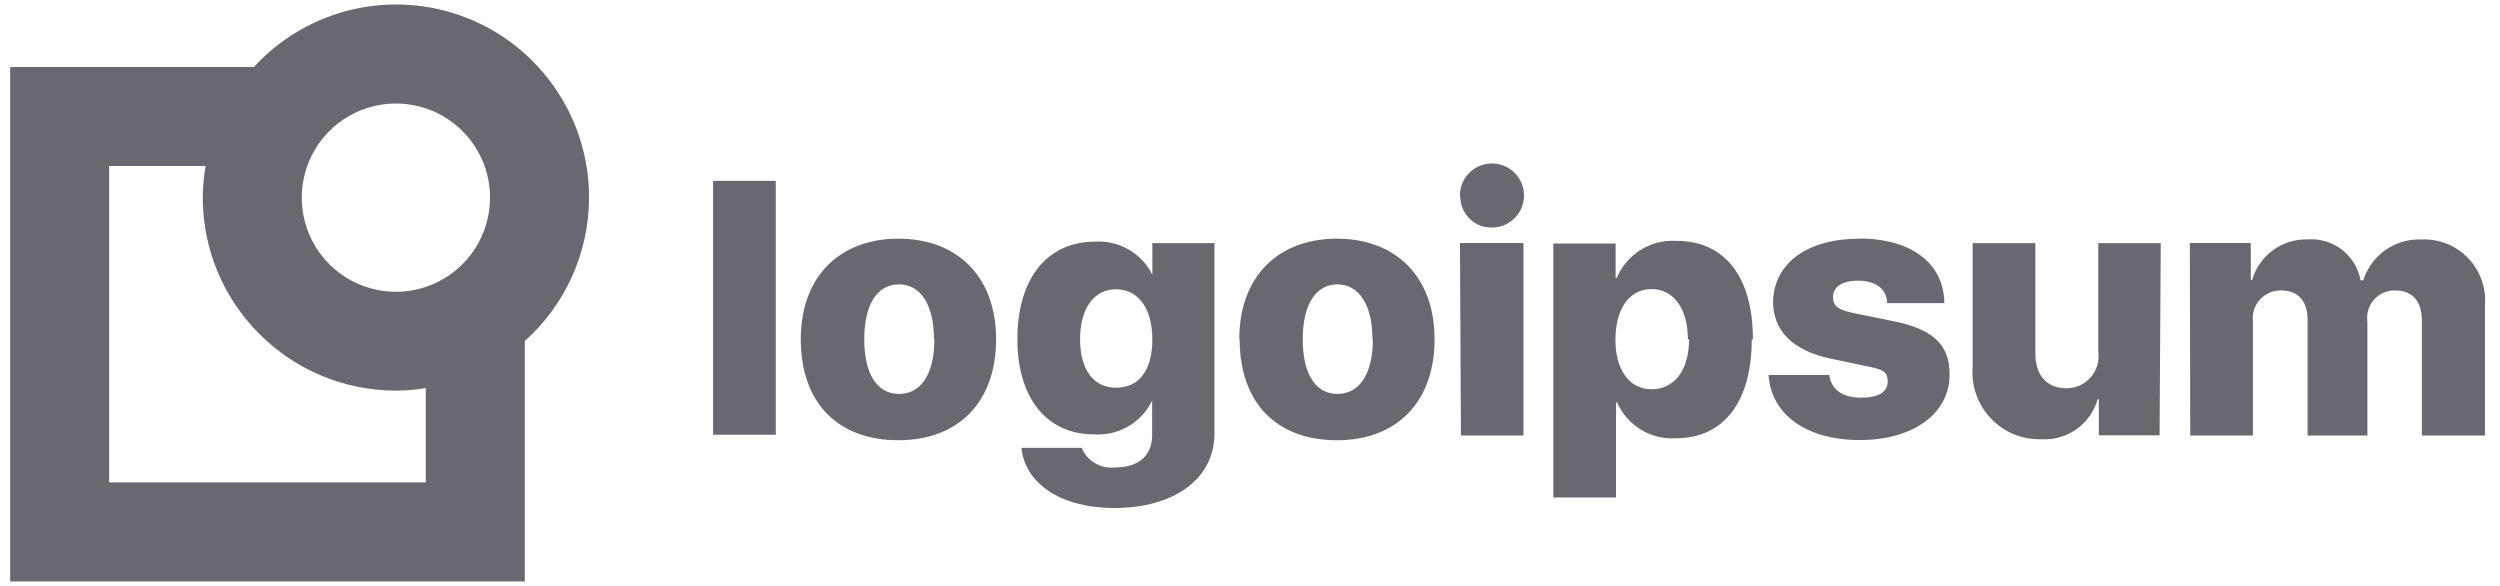
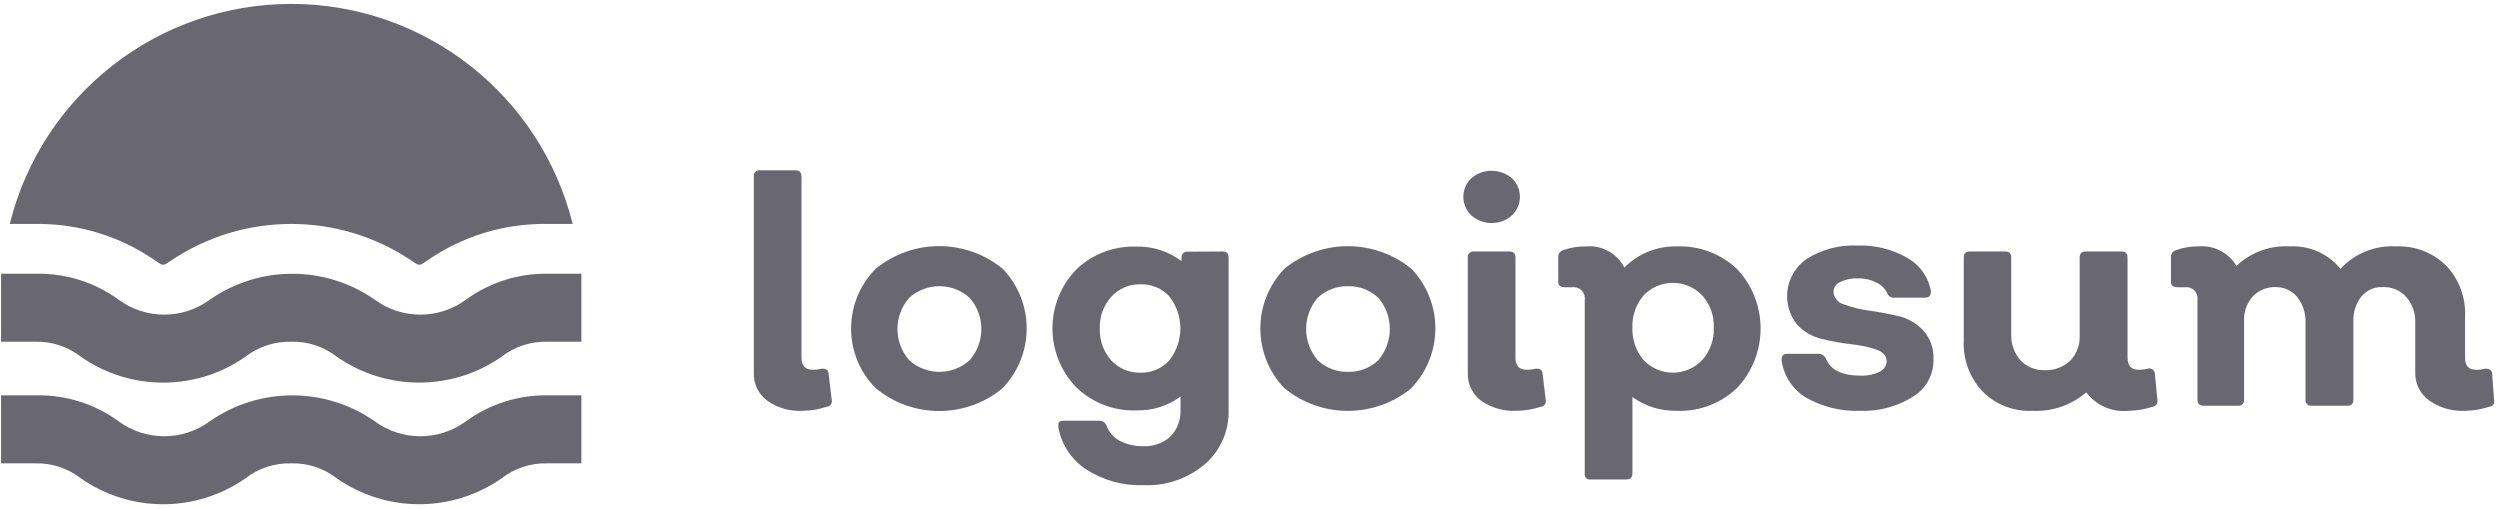
- <svg xmlns="http://www.w3.org/2000/svg" width="128" height="30" viewBox="0 0 128 30" fill="none">
-   <path fill-rule="evenodd" clip-rule="evenodd" d="M75.712 8.516C75.102 8.792 74.721 9.411 74.75 10.08L74.77 10.09C74.775 10.513 74.95 10.915 75.254 11.209C75.558 11.502 75.968 11.661 76.39 11.65C77.06 11.649 77.662 11.242 77.911 10.62C78.16 9.999 78.006 9.288 77.523 8.825C77.039 8.362 76.322 8.24 75.712 8.516ZM39.72 9.26H36.51V22.26H39.72V9.26ZM46 12.22C43 12.22 41 14.15 41 17.37C41 20.66 42.93 22.54 46 22.54C49.07 22.54 51 20.59 51 17.37C51 14.15 49 12.22 46 12.22ZM47.82 17.37C47.82 15.6 47.13 14.56 46.03 14.56C44.93 14.56 44.25 15.56 44.25 17.37C44.25 19.18 44.93 20.17 46.03 20.17C47.13 20.17 47.84 19.18 47.84 17.38L47.82 17.37ZM55.38 22.93H52.28L52.3 22.94C52.48 24.73 54.26 26 57.04 26.01C60.1 26.01 62.18 24.54 62.18 22.19V12.45H59V14.063C58.457 12.976 57.317 12.304 56.09 12.37C53.58 12.37 52.09 14.29 52.09 17.37C52.09 20.45 53.65 22.24 56 22.24C57.258 22.332 58.443 21.646 58.99 20.511V22.29C58.99 23.27 58.35 23.93 57.12 23.93C56.381 24.025 55.67 23.616 55.38 22.93ZM59 17.37C59 15.8 58.28 14.81 57.14 14.81C56 14.81 55.3 15.81 55.3 17.37C55.3 18.93 55.99 19.85 57.14 19.85C58.29 19.85 59 19 59 17.37ZM68.45 12.22C65.45 12.22 63.45 14.15 63.45 17.37H63.47C63.47 20.66 65.39 22.54 68.45 22.54C71.51 22.54 73.45 20.59 73.45 17.37C73.45 14.15 71.45 12.22 68.45 12.22ZM70.27 17.37C70.27 15.6 69.57 14.56 68.48 14.56C67.39 14.56 66.7 15.56 66.7 17.37C66.7 19.18 67.38 20.17 68.48 20.17C69.58 20.17 70.29 19.18 70.29 17.38L70.27 17.37ZM74.75 12.44H78V22.3H74.8L74.75 12.44ZM85.8 22.44C88.25 22.44 89.69 20.58 89.69 17.37L89.75 17.38C89.75 14.16 88.3 12.31 85.78 12.33C84.48 12.268 83.28 13.028 82.78 14.23H82.72V12.47H79.53V25.47H82.74V20.61H82.8C83.317 21.789 84.515 22.519 85.8 22.44ZM86.42 17.37C86.42 15.81 85.69 14.8 84.56 14.8C83.43 14.8 82.72 15.8 82.71 17.37C82.7 18.94 83.43 19.93 84.56 19.93C85.69 19.93 86.48 19 86.48 17.38L86.42 17.37ZM99.55 15.52C99.53 13.48 97.86 12.21 95.17 12.21L95.23 12.22C92.52 12.22 90.84 13.47 90.78 15.43C90.78 16.94 91.79 17.95 93.72 18.36L95.58 18.75C96.35 18.91 96.65 19 96.65 19.53C96.65 20.06 96.21 20.36 95.27 20.36C94.33 20.36 93.75 19.93 93.66 19.2H90.55C90.68 21.21 92.47 22.53 95.22 22.53C97.97 22.53 99.82 21.17 99.82 19.17C99.82 17.68 99.02 16.88 97.02 16.46L94.96 16.04C94.22 15.89 93.85 15.73 93.85 15.22C93.85 14.71 94.27 14.37 95.15 14.37C96.03 14.37 96.62 14.81 96.62 15.52H99.55ZM110.57 22.29H107.46V20.44H107.4C107.041 21.711 105.849 22.563 104.53 22.49C103.552 22.522 102.608 22.135 101.934 21.426C101.259 20.718 100.92 19.755 101 18.78V12.45H104.21V18.09C104.21 19.25 104.82 19.88 105.82 19.88C106.295 19.876 106.745 19.667 107.053 19.307C107.362 18.946 107.499 18.47 107.43 18V12.45H110.63L110.57 22.29ZM115.24 12.44H112.12L112.14 22.3H115.35V16.48C115.298 16.071 115.425 15.659 115.699 15.35C115.973 15.042 116.367 14.867 116.78 14.87C117.66 14.87 118.15 15.4 118.15 16.4V22.3H121.21V16.46C121.155 16.055 121.279 15.646 121.55 15.341C121.821 15.035 122.212 14.863 122.62 14.87C123.53 14.87 124 15.43 124 16.43V22.3H127.23V15.61C127.296 14.724 126.981 13.852 126.365 13.212C125.748 12.572 124.888 12.226 124 12.26C122.642 12.196 121.411 13.054 121 14.35H120.86C120.623 13.051 119.436 12.146 118.12 12.26C116.819 12.233 115.665 13.088 115.31 14.34H115.24V12.44Z" fill="#696871" />
-   <path fill-rule="evenodd" clip-rule="evenodd" d="M30.16 10.11C30.16 6.036 27.66 2.38 23.864 0.903C20.068 -0.575 15.754 0.428 13 3.43H0.52V29.77H26.87V17.46C28.962 15.589 30.158 12.916 30.16 10.11ZM25.09 10.11C25.094 12.06 23.922 13.821 22.122 14.57C20.321 15.319 18.246 14.909 16.865 13.532C15.485 12.154 15.07 10.08 15.816 8.278C16.561 6.475 18.32 5.3 20.27 5.3C22.928 5.3 25.084 7.452 25.09 10.11ZM5.59 24.7H21.8V19.87C21.294 19.954 20.783 19.997 20.27 20C14.81 19.994 10.386 15.57 10.38 10.11C10.384 9.57 10.435 9.031 10.53 8.5H5.59V24.7Z" fill="#696871" />
+ <svg xmlns="http://www.w3.org/2000/svg" width="118" height="24" viewBox="0 0 118 24" fill="none">
+   <path d="M37.88 19.39C37.285 19.422 36.697 19.253 36.21 18.91C35.797 18.604 35.561 18.114 35.58 17.6V8.33C35.57 8.25 35.597 8.171 35.654 8.114C35.711 8.058 35.791 8.03 35.87 8.04H37.55C37.74 8.04 37.83 8.14 37.83 8.33V16.88C37.83 17.26 38 17.45 38.35 17.45C38.498 17.456 38.647 17.439 38.79 17.4C38.99 17.4 39.1 17.46 39.11 17.64L39.26 18.89C39.275 18.964 39.257 19.04 39.211 19.1C39.164 19.159 39.095 19.196 39.02 19.2C38.652 19.322 38.267 19.386 37.88 19.39V19.39Z" fill="#696871" />
+   <path fill-rule="evenodd" clip-rule="evenodd" d="M41.33 18.32C43.071 19.759 45.589 19.759 47.33 18.32V18.31C48.836 16.739 48.836 14.261 47.33 12.69C45.586 11.259 43.074 11.259 41.33 12.69C39.786 14.249 39.786 16.761 41.33 18.32ZM45.77 17C44.958 17.735 43.722 17.735 42.91 17C42.177 16.157 42.177 14.903 42.91 14.06C43.722 13.325 44.958 13.325 45.77 14.06C46.503 14.903 46.503 16.157 45.77 17Z" fill="#696871" />
+   <path fill-rule="evenodd" clip-rule="evenodd" d="M57.99 12.16C57.99 11.97 57.9 11.87 57.71 11.87L56.05 11.88C55.972 11.873 55.895 11.902 55.841 11.959C55.787 12.015 55.761 12.092 55.77 12.17V12.33C55.16 11.863 54.408 11.62 53.64 11.64C52.586 11.602 51.562 11.992 50.8 12.72C49.301 14.27 49.301 16.73 50.8 18.28C51.559 19.015 52.584 19.408 53.64 19.37C54.386 19.391 55.118 19.162 55.72 18.72V19.35C55.74 19.813 55.571 20.265 55.25 20.6C54.899 20.92 54.434 21.086 53.96 21.06C53.571 21.068 53.186 20.979 52.84 20.8C52.556 20.646 52.339 20.394 52.23 20.09C52.175 19.955 52.046 19.865 51.9 19.86H50.22C49.95 19.86 49.95 19.95 49.95 20.15C50.091 20.969 50.565 21.694 51.26 22.15C52.065 22.672 53.011 22.934 53.97 22.9C55.032 22.947 56.071 22.589 56.88 21.9C57.618 21.254 58.025 20.31 57.99 19.33V12.16ZM55.2 17C54.853 17.39 54.352 17.606 53.83 17.59C53.303 17.605 52.795 17.39 52.44 17C52.081 16.588 51.892 16.056 51.91 15.51C51.888 14.959 52.082 14.421 52.45 14.01C52.804 13.619 53.313 13.403 53.84 13.42C54.357 13.403 54.855 13.615 55.2 14C55.884 14.883 55.884 16.117 55.2 17Z" fill="#696871" />
+   <path fill-rule="evenodd" clip-rule="evenodd" d="M60.62 18.32C62.364 19.751 64.876 19.751 66.62 18.32V18.31C68.126 16.739 68.126 14.261 66.62 12.69C64.874 11.263 62.365 11.263 60.62 12.69C59.112 14.264 59.112 16.746 60.62 18.32ZM63.63 17.55C63.096 17.567 62.577 17.368 62.19 17C61.469 16.152 61.469 14.908 62.19 14.06C62.577 13.692 63.096 13.494 63.63 13.51C64.161 13.496 64.675 13.694 65.06 14.06C65.78 14.908 65.78 16.152 65.06 17C64.675 17.366 64.161 17.564 63.63 17.55Z" fill="#696871" />
+   <path fill-rule="evenodd" clip-rule="evenodd" d="M69.45 10.17C69.997 10.649 70.813 10.649 71.36 10.17C71.602 9.941 71.74 9.623 71.74 9.29C71.74 8.957 71.602 8.639 71.36 8.41C70.808 7.944 70.001 7.944 69.45 8.41C69.208 8.639 69.07 8.957 69.07 9.29C69.07 9.623 69.208 9.941 69.45 10.17ZM69.9 18.91C70.388 19.25 70.975 19.419 71.57 19.39C71.961 19.386 72.349 19.322 72.72 19.2C72.795 19.196 72.865 19.159 72.91 19.1C72.957 19.04 72.975 18.964 72.96 18.89L72.81 17.64C72.8 17.46 72.69 17.4 72.49 17.4C72.343 17.439 72.192 17.456 72.04 17.45C71.7 17.45 71.53 17.26 71.53 16.88V12.16C71.53 11.97 71.44 11.87 71.25 11.87H69.57C69.49 11.86 69.411 11.887 69.354 11.944C69.297 12.001 69.27 12.081 69.28 12.16V17.6C69.262 18.111 69.493 18.599 69.9 18.91Z" fill="#696871" />
+   <path fill-rule="evenodd" clip-rule="evenodd" d="M82 12.71C81.232 11.978 80.2 11.588 79.14 11.63C78.214 11.61 77.321 11.972 76.67 12.63C76.327 11.959 75.611 11.564 74.86 11.63C74.492 11.623 74.126 11.684 73.78 11.81C73.635 11.852 73.539 11.99 73.55 12.14V13.32C73.55 13.48 73.66 13.56 73.88 13.56H74.21C74.373 13.536 74.537 13.591 74.653 13.707C74.769 13.823 74.824 13.987 74.8 14.15V22.35C74.785 22.428 74.81 22.508 74.866 22.564C74.922 22.62 75.002 22.645 75.08 22.63H76.76C76.95 22.63 77.05 22.54 77.05 22.35V18.74C77.657 19.178 78.391 19.407 79.14 19.39C80.202 19.433 81.236 19.039 82 18.3C83.467 16.726 83.467 14.285 82 12.71ZM78.96 17.59C78.439 17.59 77.94 17.377 77.58 17C77.219 16.574 77.03 16.028 77.05 15.47C77.027 14.911 77.216 14.365 77.58 13.94C77.94 13.563 78.439 13.351 78.96 13.351C79.481 13.351 79.98 13.563 80.34 13.94C80.718 14.357 80.916 14.907 80.89 15.47C80.913 16.032 80.716 16.581 80.34 17C79.98 17.377 79.481 17.59 78.96 17.59Z" fill="#696871" />
+   <path d="M87.82 19.39C86.922 19.427 86.032 19.212 85.25 18.77C84.614 18.387 84.187 17.736 84.09 17C84.09 16.8 84.16 16.7 84.38 16.7H85.85C85.993 16.706 86.12 16.791 86.18 16.92C86.39 17.46 86.94 17.73 87.82 17.73C88.127 17.744 88.433 17.682 88.71 17.55C88.905 17.462 89.036 17.274 89.05 17.06C89.05 16.8 88.89 16.62 88.57 16.5C88.19 16.374 87.798 16.29 87.4 16.25C86.928 16.197 86.461 16.113 86 16C85.552 15.899 85.144 15.665 84.83 15.33C84.456 14.87 84.29 14.274 84.371 13.687C84.453 13.099 84.775 12.571 85.26 12.23C85.981 11.771 86.826 11.547 87.68 11.59C88.506 11.562 89.324 11.767 90.04 12.18C90.624 12.511 91.028 13.088 91.14 13.75C91.14 13.95 91.05 14.05 90.87 14.05H89.39C89.262 14.058 89.143 13.986 89.09 13.87C88.991 13.633 88.805 13.443 88.57 13.34C88.305 13.201 88.009 13.133 87.71 13.14C87.417 13.124 87.124 13.182 86.86 13.31C86.669 13.384 86.543 13.566 86.54 13.77C86.553 14.051 86.748 14.29 87.02 14.36C87.404 14.505 87.803 14.605 88.21 14.66C88.678 14.722 89.142 14.808 89.6 14.92C90.048 15.021 90.456 15.255 90.77 15.59C91.11 15.963 91.286 16.456 91.26 16.96C91.278 17.663 90.924 18.324 90.33 18.7C89.583 19.18 88.707 19.42 87.82 19.39V19.39Z" fill="#696871" />
+   <path d="M101.83 18.89C101.841 18.962 101.823 19.035 101.78 19.093C101.737 19.152 101.672 19.19 101.6 19.2C101.235 19.319 100.854 19.383 100.47 19.39C99.697 19.47 98.938 19.14 98.47 18.52C97.763 19.127 96.85 19.439 95.92 19.39C95.046 19.43 94.197 19.1 93.58 18.48C92.968 17.831 92.647 16.961 92.69 16.07V12.16C92.69 11.97 92.78 11.87 92.97 11.87H94.65C94.84 11.87 94.93 11.97 94.93 12.16V15.77C94.912 16.22 95.065 16.66 95.36 17C95.657 17.316 96.077 17.487 96.51 17.47C96.953 17.489 97.385 17.331 97.71 17.03C98.018 16.713 98.181 16.282 98.16 15.84V12.16C98.16 11.97 98.25 11.87 98.44 11.87H100.14C100.33 11.87 100.42 11.97 100.42 12.16V16.87C100.42 17.26 100.59 17.45 100.92 17.45C101.075 17.456 101.23 17.439 101.38 17.4C101.457 17.378 101.539 17.393 101.603 17.44C101.667 17.487 101.707 17.561 101.71 17.64L101.83 18.89Z" fill="#696871" />
+   <path d="M117.72 18.89C117.738 18.962 117.723 19.039 117.678 19.099C117.634 19.159 117.565 19.196 117.49 19.2C117.118 19.321 116.731 19.385 116.34 19.39C115.745 19.421 115.158 19.252 114.67 18.91C114.242 18.613 113.99 18.121 114 17.6V15.25C114.021 14.802 113.871 14.362 113.58 14.02C113.296 13.704 112.885 13.531 112.46 13.55C112.077 13.536 111.708 13.698 111.46 13.99C111.196 14.325 111.061 14.744 111.08 15.17V18.86C111.08 19.05 110.99 19.15 110.8 19.15H109.11C109.03 19.16 108.951 19.133 108.894 19.076C108.837 19.019 108.81 18.939 108.82 18.86V15.25C108.842 14.806 108.703 14.37 108.43 14.02C108.183 13.722 107.817 13.55 107.43 13.55C107.017 13.533 106.617 13.693 106.33 13.99C106.044 14.314 105.897 14.738 105.92 15.17V18.86C105.93 18.939 105.902 19.019 105.846 19.076C105.789 19.133 105.709 19.16 105.63 19.15H104C103.81 19.15 103.72 19.05 103.72 18.86V14.15C103.744 13.987 103.689 13.823 103.573 13.707C103.457 13.591 103.293 13.536 103.13 13.56H102.8C102.58 13.56 102.47 13.48 102.47 13.32V12.14C102.459 11.99 102.555 11.852 102.7 11.81C103.046 11.684 103.412 11.623 103.78 11.63C104.501 11.569 105.193 11.926 105.56 12.55C106.242 11.904 107.162 11.57 108.1 11.63C109.014 11.585 109.894 11.979 110.47 12.69C111.14 11.962 112.102 11.573 113.09 11.63C113.972 11.589 114.832 11.919 115.46 12.54C116.074 13.188 116.396 14.059 116.35 14.95V16.88C116.35 17.26 116.52 17.45 116.84 17.45C116.995 17.457 117.15 17.44 117.3 17.4C117.507 17.4 117.617 17.48 117.63 17.64L117.72 18.89Z" fill="#696871" />
+   <path fill-rule="evenodd" clip-rule="evenodd" d="M0.46 10.57C1.978 4.468 7.457 0.185 13.745 0.185C20.033 0.185 25.512 4.468 27.03 10.57H25.83C23.806 10.54 21.823 11.145 20.16 12.3C20.064 12.37 19.964 12.433 19.86 12.49H19.72C19.616 12.433 19.516 12.37 19.42 12.3C15.988 9.993 11.501 9.993 8.07 12.3C7.974 12.37 7.874 12.433 7.77 12.49H7.63C7.526 12.433 7.426 12.37 7.33 12.3C5.667 11.145 3.684 10.54 1.66 10.57H0.46ZM23.67 16.84C24.286 16.36 25.049 16.109 25.83 16.13H27.44V12.92H25.83C24.455 12.903 23.112 13.331 22 14.14C20.716 15.087 18.964 15.087 17.68 14.14C15.345 12.515 12.245 12.515 9.91 14.14C8.626 15.087 6.874 15.087 5.59 14.14C4.464 13.321 3.102 12.893 1.71 12.92H0.05V16.13H1.66C2.44 16.109 3.204 16.36 3.82 16.84C6.151 18.467 9.249 18.467 11.58 16.84C12.197 16.362 12.96 16.111 13.74 16.13C14.521 16.108 15.285 16.359 15.9 16.84C18.235 18.465 21.335 18.465 23.67 16.84ZM25.83 21.87C25.049 21.849 24.286 22.1 23.67 22.58C21.335 24.206 18.235 24.206 15.9 22.58C15.285 22.099 14.521 21.848 13.74 21.87C12.96 21.851 12.197 22.102 11.58 22.58C9.249 24.207 6.151 24.207 3.82 22.58C3.204 22.1 2.44 21.849 1.66 21.87H0.05V18.66H1.71C3.102 18.633 4.464 19.061 5.59 19.88C6.874 20.827 8.626 20.827 9.91 19.88C12.245 18.255 15.345 18.255 17.68 19.88C18.964 20.827 20.716 20.827 22 19.88C23.112 19.071 24.455 18.643 25.83 18.66H27.44V21.87H25.83Z" fill="#696871" />
</svg>
